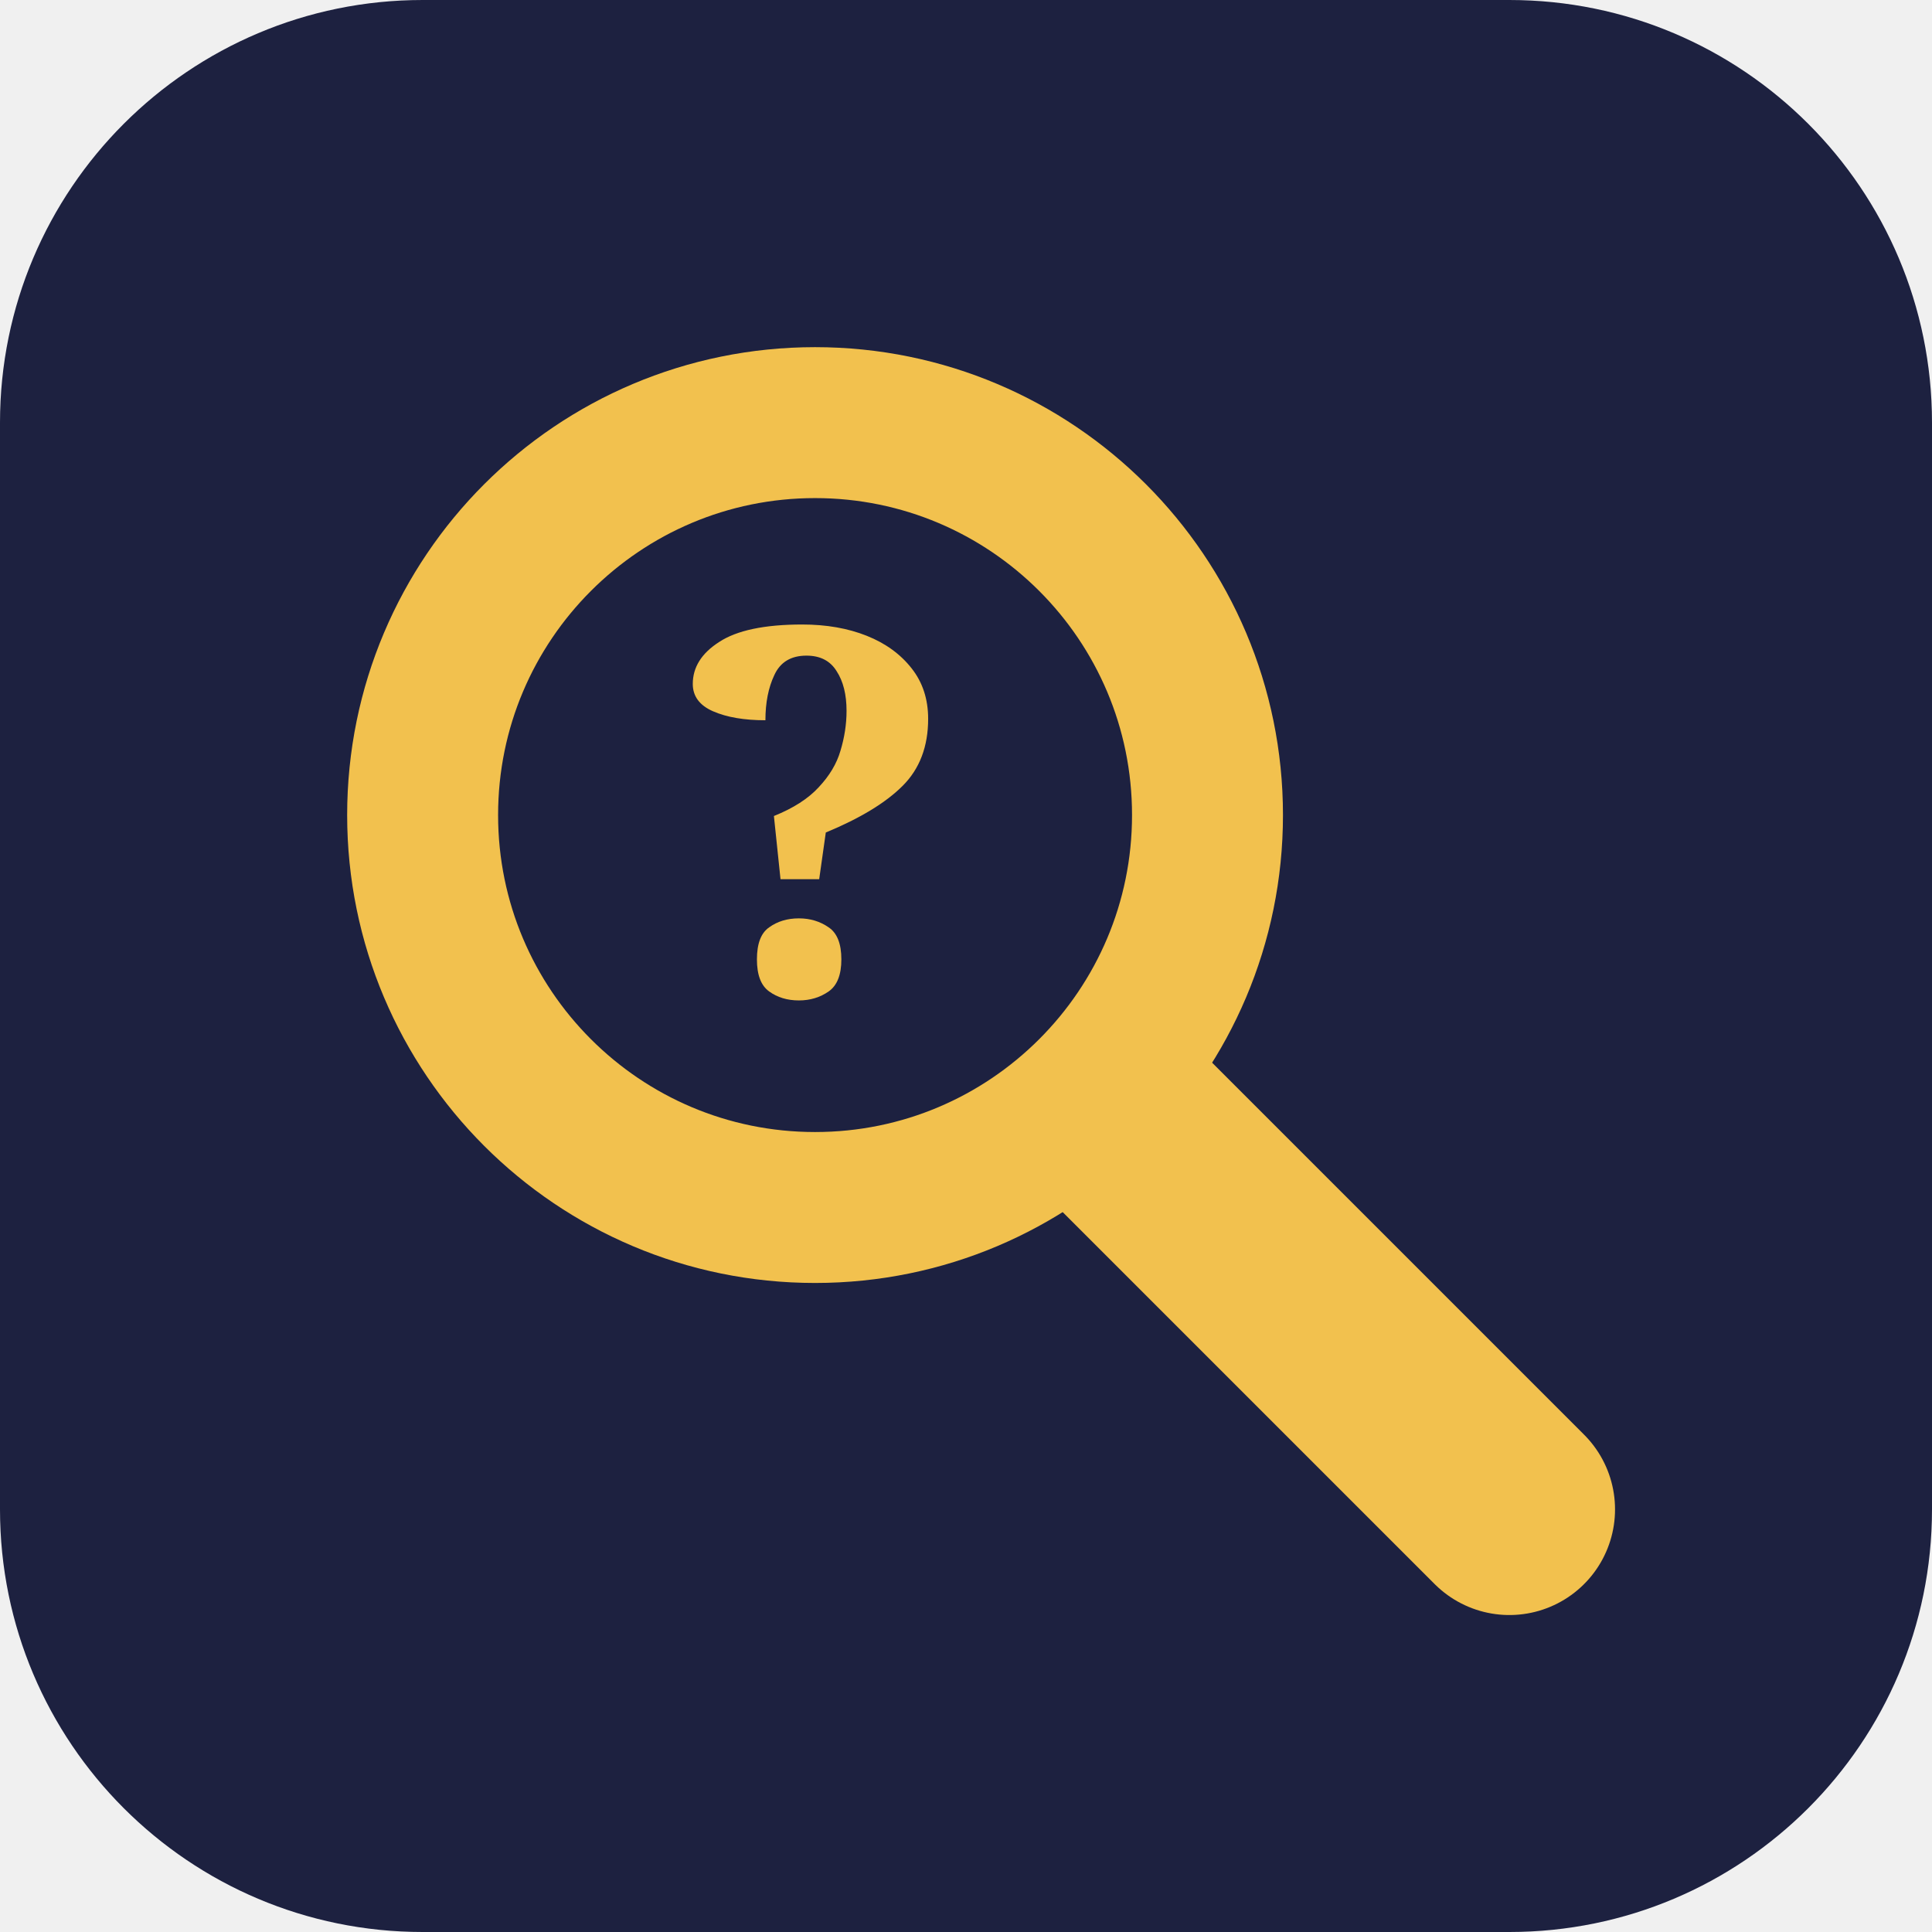
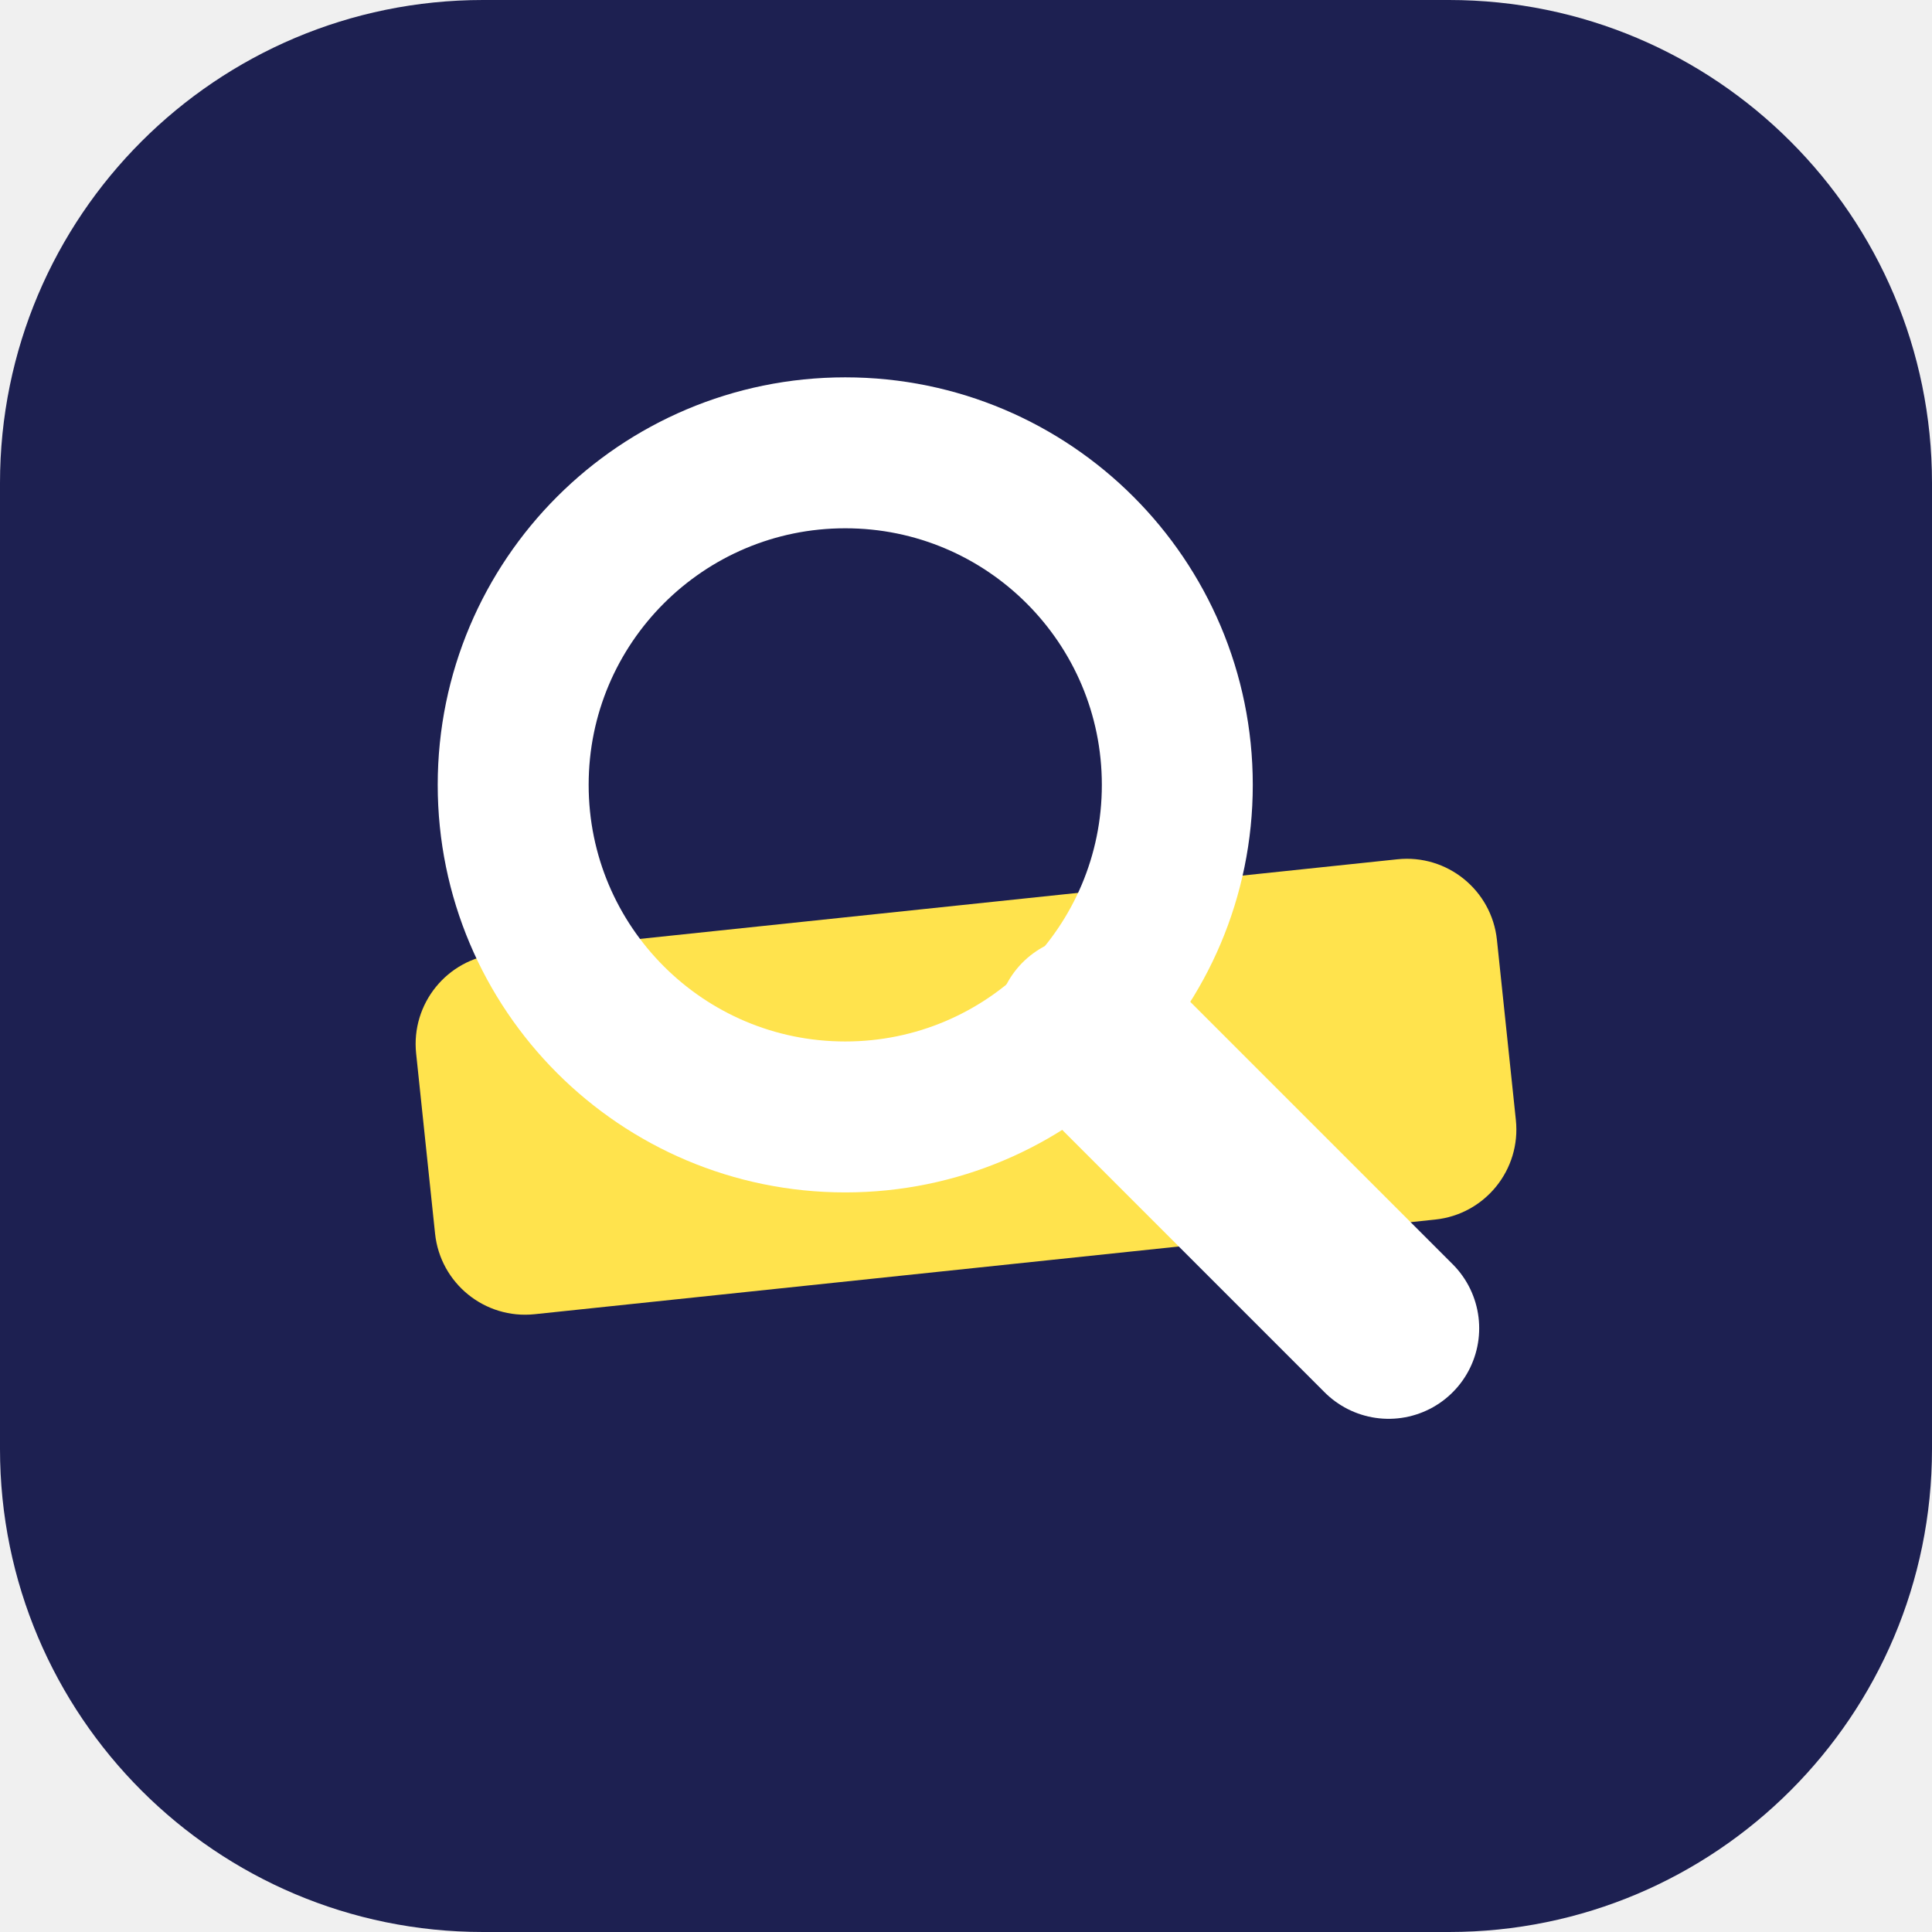
<svg xmlns="http://www.w3.org/2000/svg" viewBox="0 0 64 64">
-   <rect width="64" height="64" rx="14" fill="#1d2140" />
-   <circle cx="27" cy="27" r="13" fill="none" stroke="#f2c14e" stroke-width="5" />
-   <path d="M37 37l13 13" stroke="#f2c14e" stroke-width="7" stroke-linecap="round" />
-   <text x="27" y="33" font-family="Georgia,serif" font-size="17" font-weight="700" fill="#f2c14e" text-anchor="middle">?</text>
+   <rect width="64" height="64" rx="16" fill="#1d2051" />
+   <rect x="14" y="30" width="36" height="12" rx="3" fill="#ffe34d" transform="rotate(-6 32 36)" />
+   <circle cx="28" cy="26" r="11" fill="none" stroke="#fff" stroke-width="5" />
+   <path d="M36 34l10 10" stroke="#fff" stroke-width="6" stroke-linecap="round" />
</svg>
